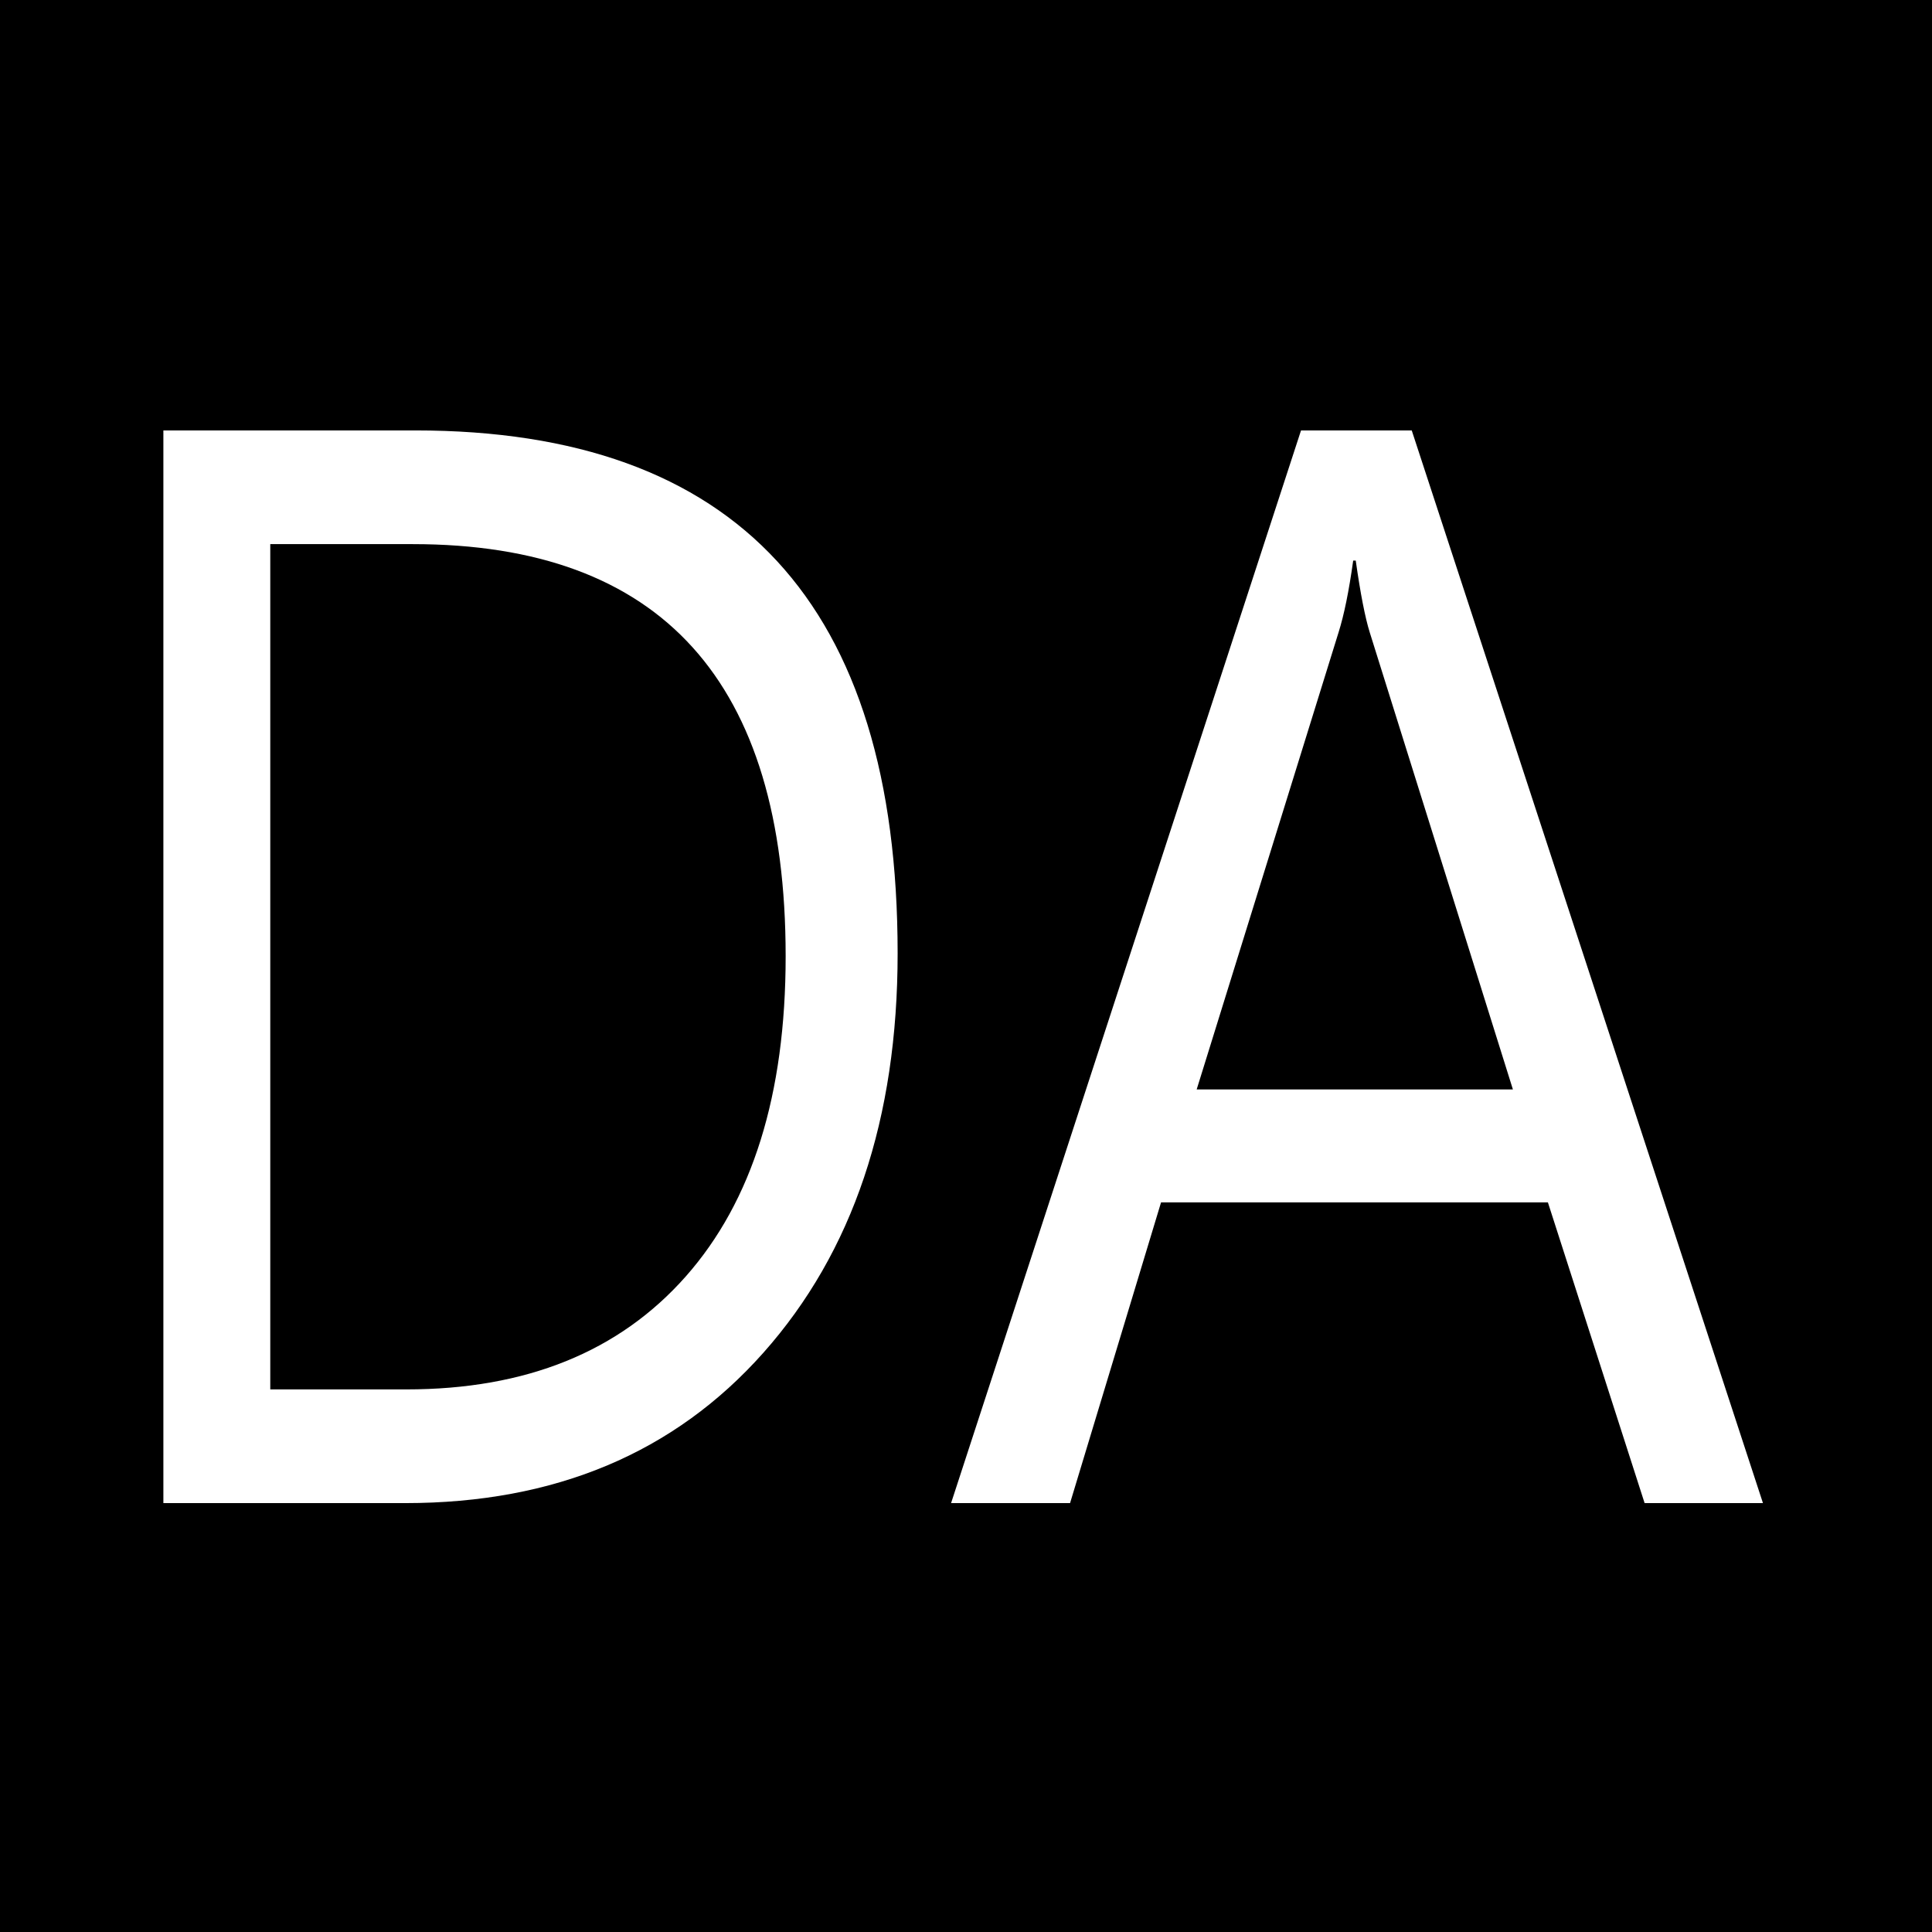
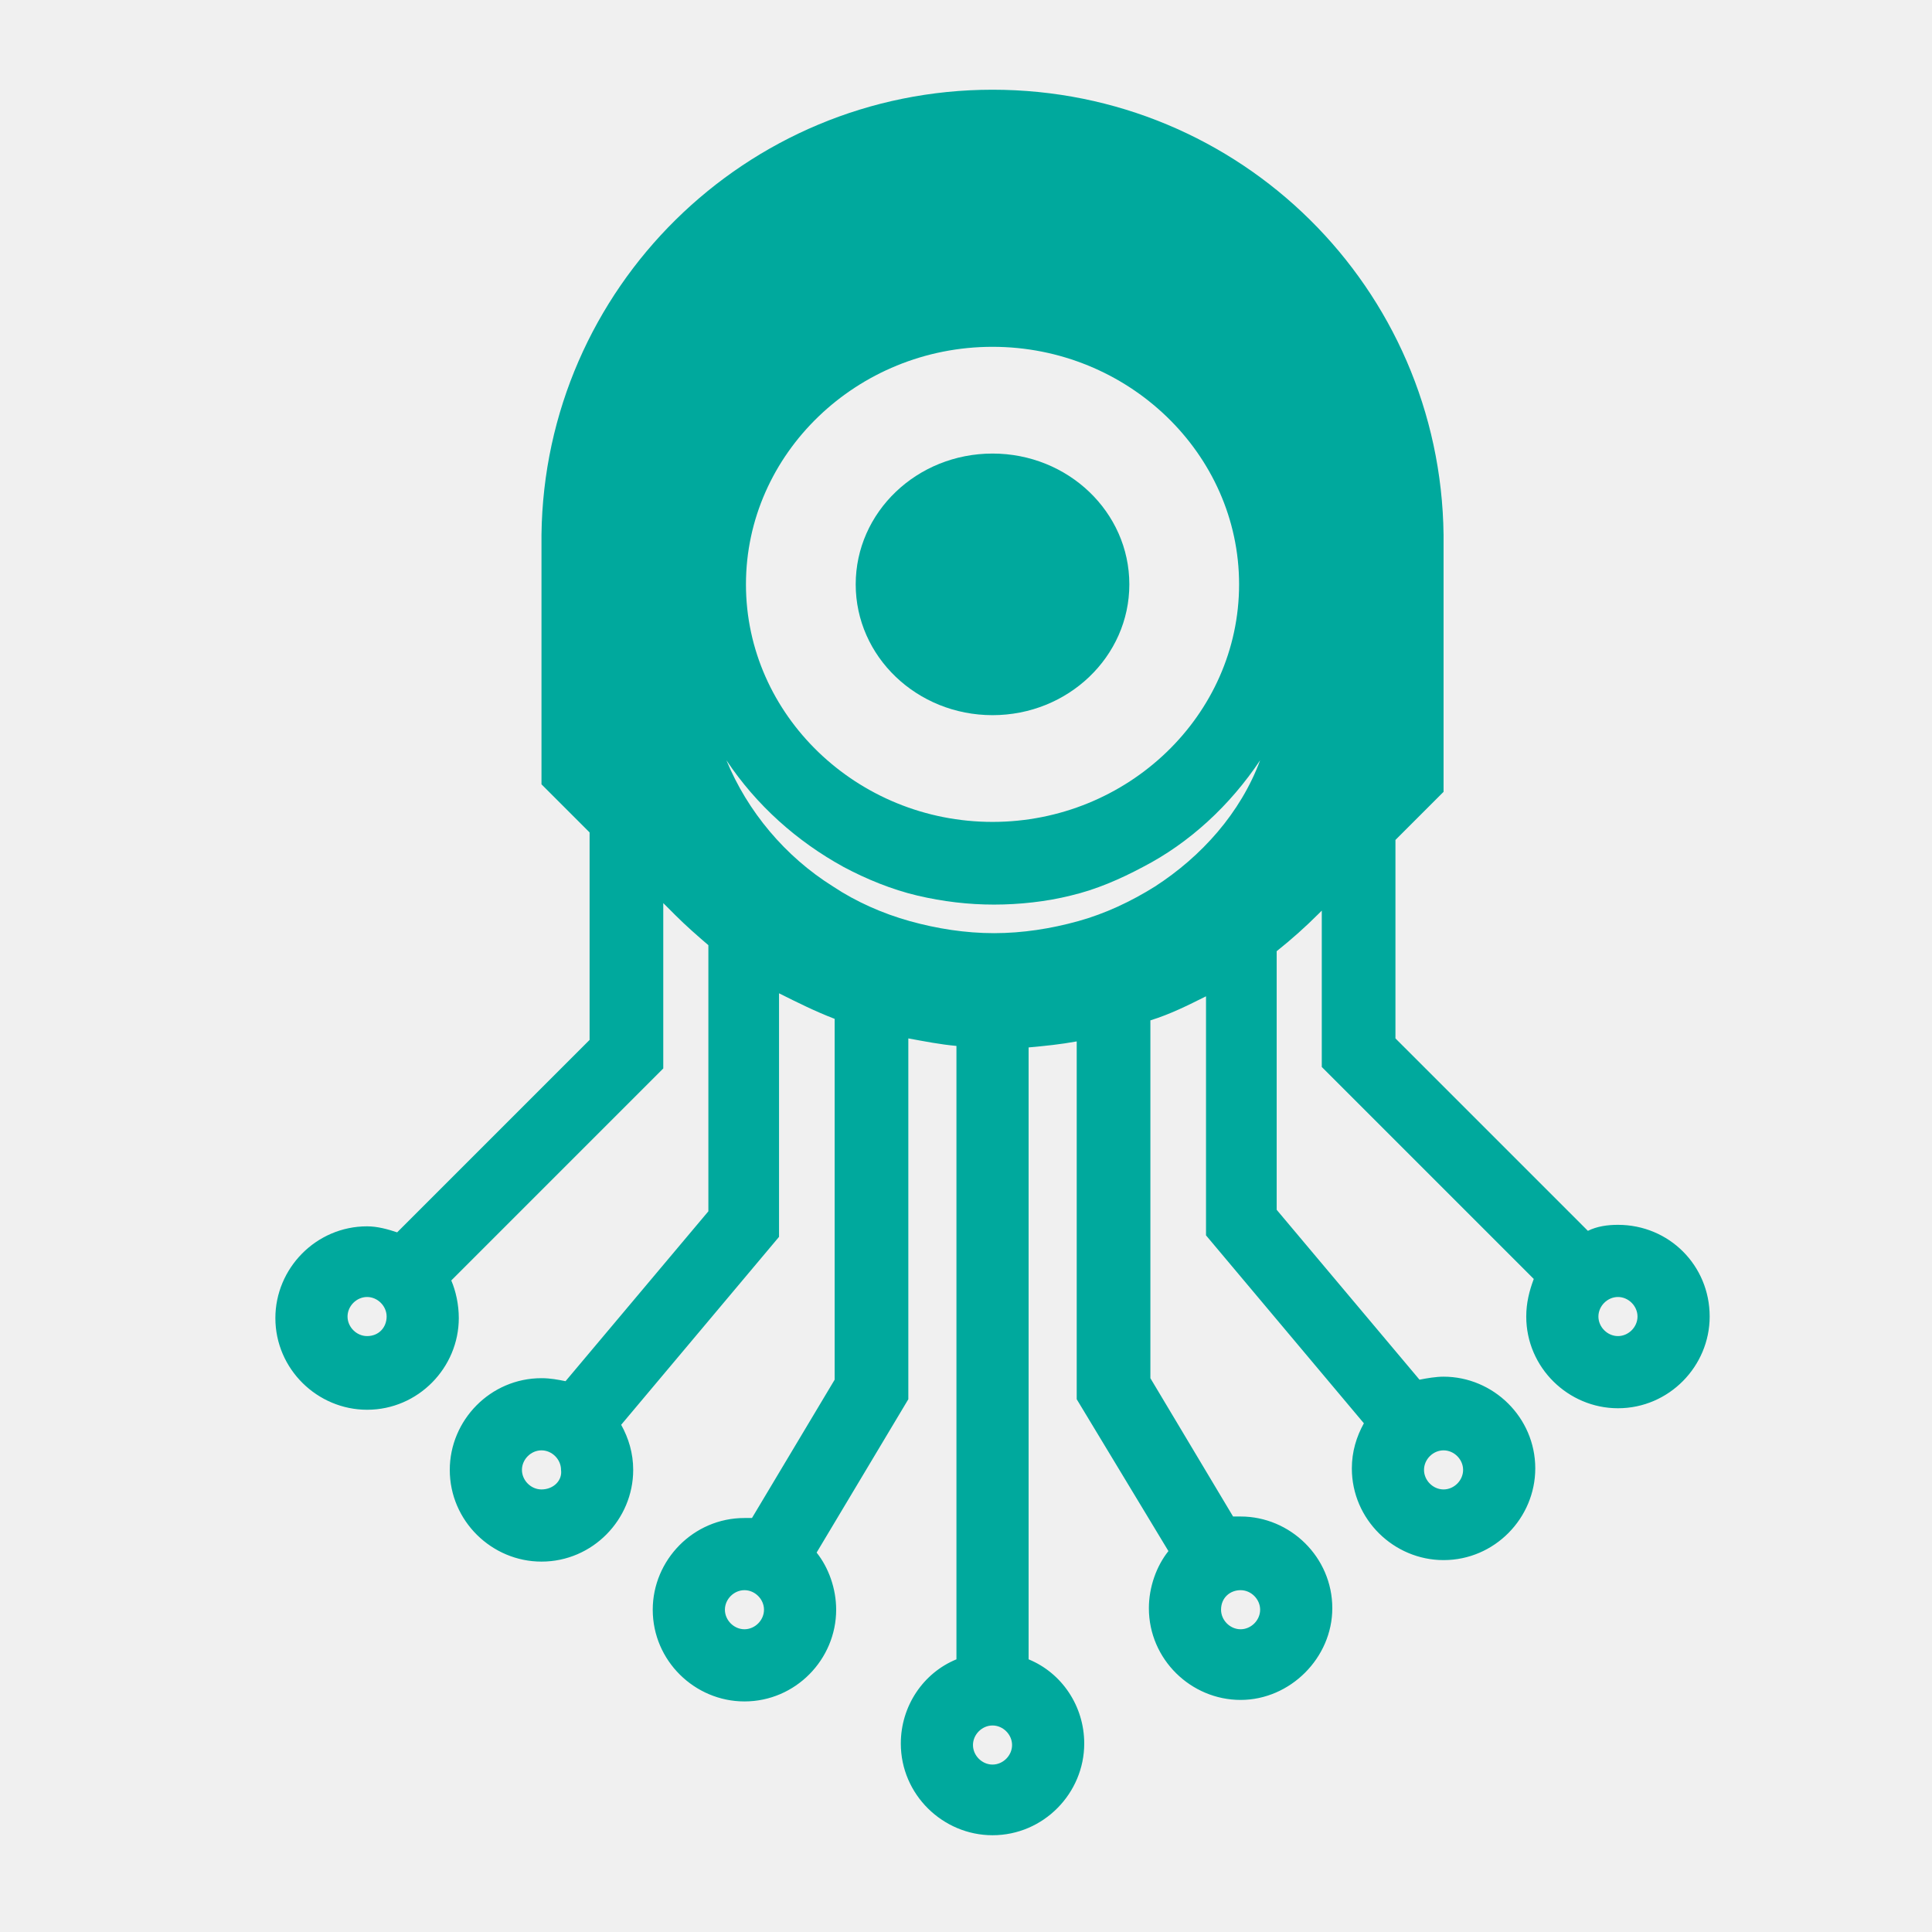
- <svg xmlns="http://www.w3.org/2000/svg" width="90mm" height="90mm" viewBox="0 0 90 90" version="1.1" id="svg8">
-   <defs id="defs2" />
-   <g id="layer1" transform="translate(0,-207)">
-     <rect style="fill:#000000;fill-opacity:1;stroke-width:0.267" id="rect824" width="90.856" height="91.016" x="-0.023" y="206.574" />
-     <g aria-label="DA" transform="matrix(0.2276337,0,0,0.2676198,-31.78141,129.55)" style="font-style:normal;font-variant:normal;font-weight:normal;font-stretch:normal;font-size:192px;line-height:1.25;font-family:'Segoe UI';-inkscape-font-specification:'Segoe UI';letter-spacing:0px;word-spacing:0px;fill:#ffffff;fill-opacity:1;stroke:none" id="flowRoot845">
-       <path d="M 173.051,551.045 V 364.326 h 51.562 q 98.698,0 98.698,91.016 0,43.229 -27.474,69.531 -27.344,26.172 -73.307,26.172 z m 21.875,-166.927 v 147.135 h 27.865 q 36.719,0 57.161,-19.661 20.443,-19.661 20.443,-55.729 0,-71.745 -76.302,-71.745 z" style="font-size:266.667px;fill:#ffffff;fill-opacity:1" id="path835" />
-       <path d="M 500.395,551.045 H 476.176 L 456.385,498.701 H 377.218 l -18.62,52.344 h -24.349 l 71.615,-186.719 h 22.656 z M 449.223,479.04 419.926,399.482 q -1.432,-3.906 -2.865,-12.5 h -0.521 q -1.302,7.943 -2.995,12.5 l -29.036,79.557 z" style="font-size:266.667px;fill:#ffffff;fill-opacity:1" id="path837" />
+ <svg xmlns="http://www.w3.org/2000/svg" width="34mm" height="34mm" viewBox="0 0 34 34" version="1.1" id="svg4875">
+   <defs id="defs4869" />
+   <g id="layer1" transform="translate(0,-263)">
+     <g transform="matrix(0.2645833,0,0,0.2645833,-167.9003,225.4471)" id="g120">
+       <g id="g114">
+         <ellipse style="fill:#00a99d" id="ellipse112" ry="8.7" rx="9.1" cy="180.8" cx="700.6" class="st16" />
+       </g>
+       <g id="g118">
+         <path style="fill:#00a99d" id="path116" d="m 742.2,223.4 c -0.7,0 -1.4,0.1 -2,0.4 L 727.4,211 v -13.2 l 3.2,-3.2 v -17.1 0 c -0.2,-16.4 -13.5,-29.6 -30,-29.6 -16.4,0 -29.8,13.2 -30,29.6 v 0 16.6 l 3.2,3.2 v 13.8 L 661,223.9 c -0.6,-0.2 -1.3,-0.4 -2,-0.4 -3.4,0 -6.1,2.8 -6.1,6.1 0,3.4 2.8,6.1 6.1,6.1 3.4,0 6.1,-2.8 6.1,-6.1 0,-0.9 -0.2,-1.8 -0.5,-2.5 L 678.7,213 v -11 l 0.8,0.8 c 0.7,0.7 1.5,1.4 2.2,2 v 17.7 l -9.5,11.3 c -0.5,-0.1 -1,-0.2 -1.6,-0.2 -3.4,0 -6.1,2.8 -6.1,6.1 0,3.4 2.8,6.1 6.1,6.1 3.4,0 6.1,-2.8 6.1,-6.1 0,-1.1 -0.3,-2.1 -0.8,-3 l 10.5,-12.5 V 208 c 1.2,0.6 2.4,1.2 3.7,1.7 v 24 l -5.5,9.2 c -0.2,0 -0.4,0 -0.5,0 -3.4,0 -6.1,2.8 -6.1,6.1 0,3.4 2.8,6.1 6.1,6.1 3.4,0 6.1,-2.8 6.1,-6.1 0,-1.4 -0.5,-2.8 -1.3,-3.8 L 695,235 v -24 c 1.1,0.2 2.1,0.4 3.2,0.5 v 40.8 c -2.2,0.9 -3.7,3.1 -3.7,5.6 0,3.4 2.8,6.1 6.1,6.1 3.4,0 6.1,-2.8 6.1,-6.1 0,-2.5 -1.5,-4.7 -3.7,-5.6 v -40.7 c 1.1,-0.1 2.1,-0.2 3.2,-0.4 V 235 l 6.1,10.1 c -0.8,1 -1.3,2.4 -1.3,3.8 0,3.4 2.8,6.1 6.1,6.1 3.3,0 6.1,-2.8 6.1,-6.1 0,-3.4 -2.8,-6.1 -6.1,-6.1 -0.2,0 -0.4,0 -0.5,0 l -5.5,-9.2 v -23.8 c 1.3,-0.4 2.5,-1 3.7,-1.6 v 15.9 l 10.5,12.5 c -0.5,0.9 -0.8,1.9 -0.8,3 0,3.4 2.8,6.1 6.1,6.1 3.4,0 6.1,-2.8 6.1,-6.1 0,-3.4 -2.8,-6.1 -6.1,-6.1 -0.5,0 -1.1,0.1 -1.6,0.2 l -9.5,-11.3 v -17.2 c 1,-0.8 1.9,-1.6 2.8,-2.5 l 0.2,-0.2 v 10.4 l 14.1,14.1 c -0.3,0.8 -0.5,1.6 -0.5,2.5 0,3.4 2.8,6.1 6.1,6.1 3.4,0 6.1,-2.8 6.1,-6.1 0,-3.4 -2.7,-6.1 -6.1,-6.1 z m -83.2,7.4 c -0.7,0 -1.3,-0.6 -1.3,-1.3 0,-0.7 0.6,-1.3 1.3,-1.3 0.7,0 1.3,0.6 1.3,1.3 0,0.7 -0.5,1.3 -1.3,1.3 z m 11.6,10.2 c -0.7,0 -1.3,-0.6 -1.3,-1.3 0,-0.7 0.6,-1.3 1.3,-1.3 0.7,0 1.3,0.6 1.3,1.3 0.1,0.7 -0.5,1.3 -1.3,1.3 z m 13.5,9.3 c -0.7,0 -1.3,-0.6 -1.3,-1.3 0,-0.7 0.6,-1.3 1.3,-1.3 0.7,0 1.3,0.6 1.3,1.3 0,0.7 -0.6,1.3 -1.3,1.3 z m 33,-2.6 c 0.7,0 1.3,0.6 1.3,1.3 0,0.7 -0.6,1.3 -1.3,1.3 -0.7,0 -1.3,-0.6 -1.3,-1.3 0,-0.8 0.6,-1.3 1.3,-1.3 z m 13.5,-9.3 c 0.7,0 1.3,0.6 1.3,1.3 0,0.7 -0.6,1.3 -1.3,1.3 -0.7,0 -1.3,-0.6 -1.3,-1.3 0,-0.7 0.6,-1.3 1.3,-1.3 z m -30,-73.4 c 9,0 16.4,7.1 16.4,15.8 0,8.7 -7.4,15.8 -16.4,15.8 -9,0 -16.4,-7.1 -16.4,-15.8 0,-8.7 7.4,-15.8 16.4,-15.8 z m 0,94.3 c -0.7,0 -1.3,-0.6 -1.3,-1.3 0,-0.7 0.6,-1.3 1.3,-1.3 0.7,0 1.3,0.6 1.3,1.3 0,0.7 -0.6,1.3 -1.3,1.3 z m 10.8,-58.4 c -1.6,1 -3.3,1.8 -5.1,2.3 -1.8,0.5 -3.7,0.8 -5.6,0.8 -1.9,0 -3.8,-0.3 -5.6,-0.8 -1.8,-0.5 -3.6,-1.3 -5.1,-2.3 -3.2,-2 -5.7,-5 -7.1,-8.4 2,3 4.7,5.4 7.8,7.1 1.5,0.8 3.2,1.5 4.9,1.9 1.7,0.4 3.4,0.6 5.1,0.6 1.7,0 3.5,-0.2 5.1,-0.6 1.7,-0.4 3.3,-1.1 4.8,-1.9 3.1,-1.6 5.8,-4.1 7.8,-7.1 -1.3,3.5 -3.9,6.4 -7,8.4 z m 30.8,29.9 c -0.7,0 -1.3,-0.6 -1.3,-1.3 0,-0.7 0.6,-1.3 1.3,-1.3 0.7,0 1.3,0.6 1.3,1.3 0,0.7 -0.6,1.3 -1.3,1.3 z" class="st16" />
+       </g>
    </g>
  </g>
</svg>
